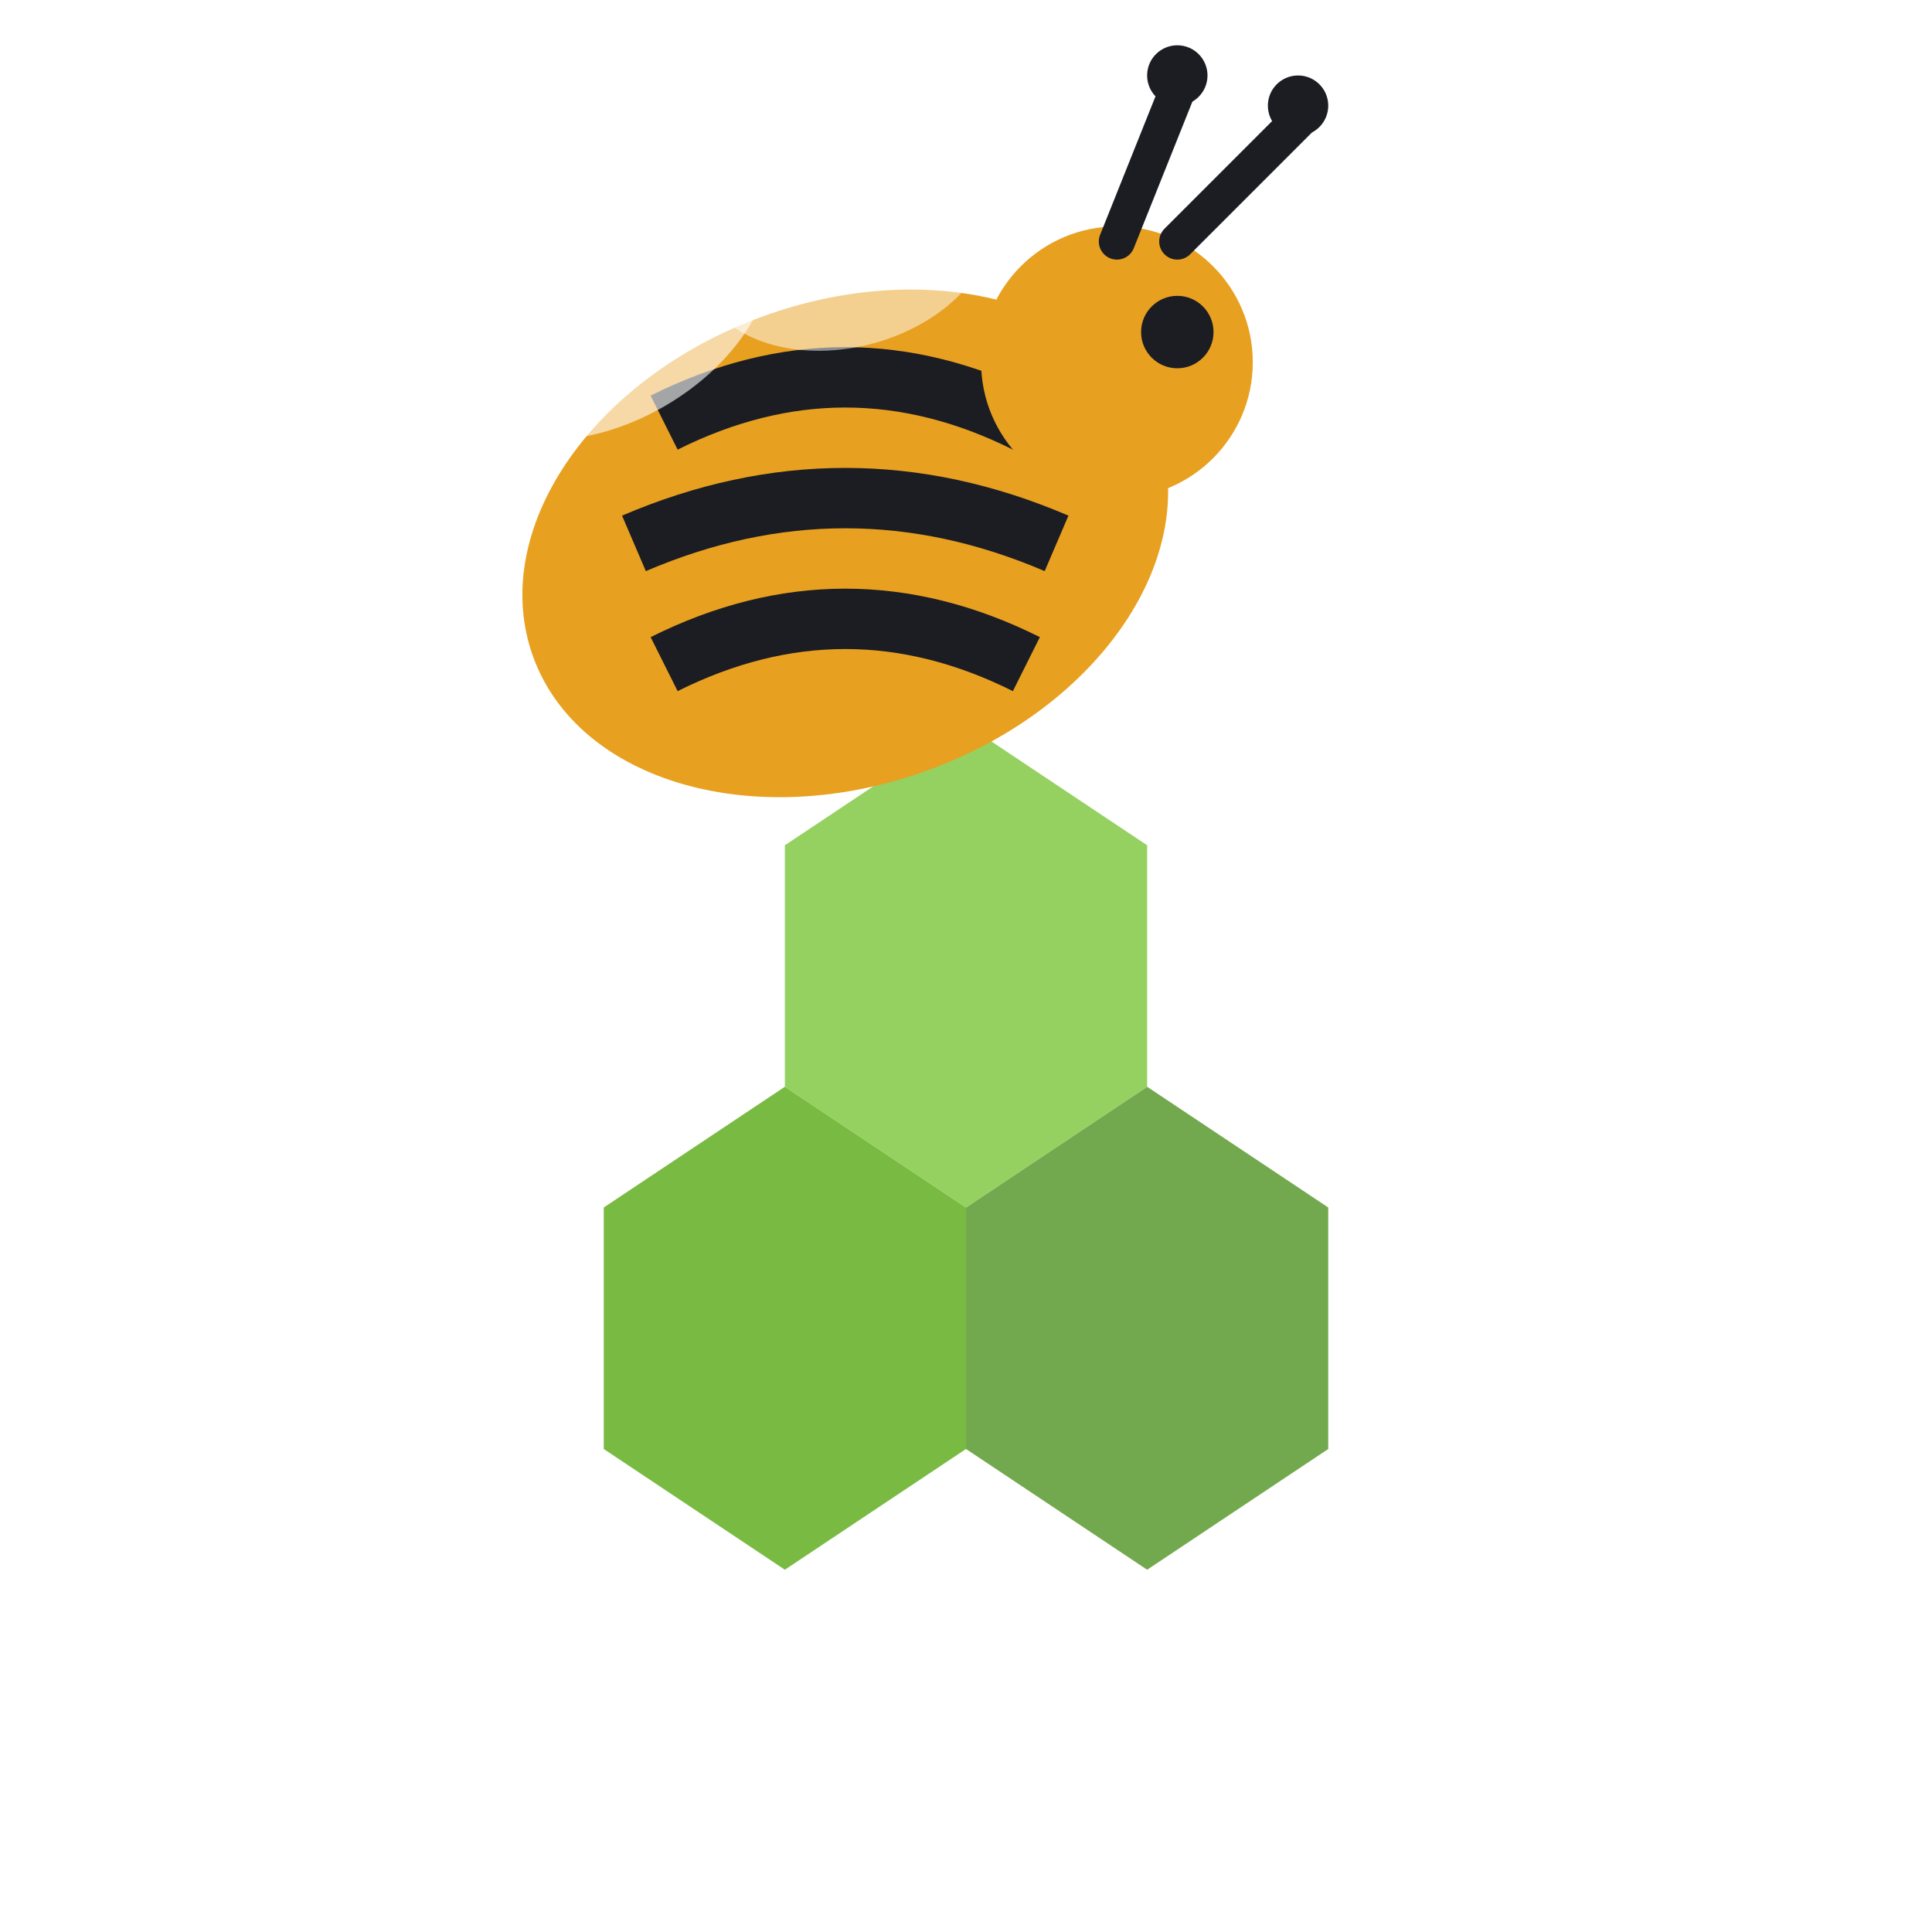
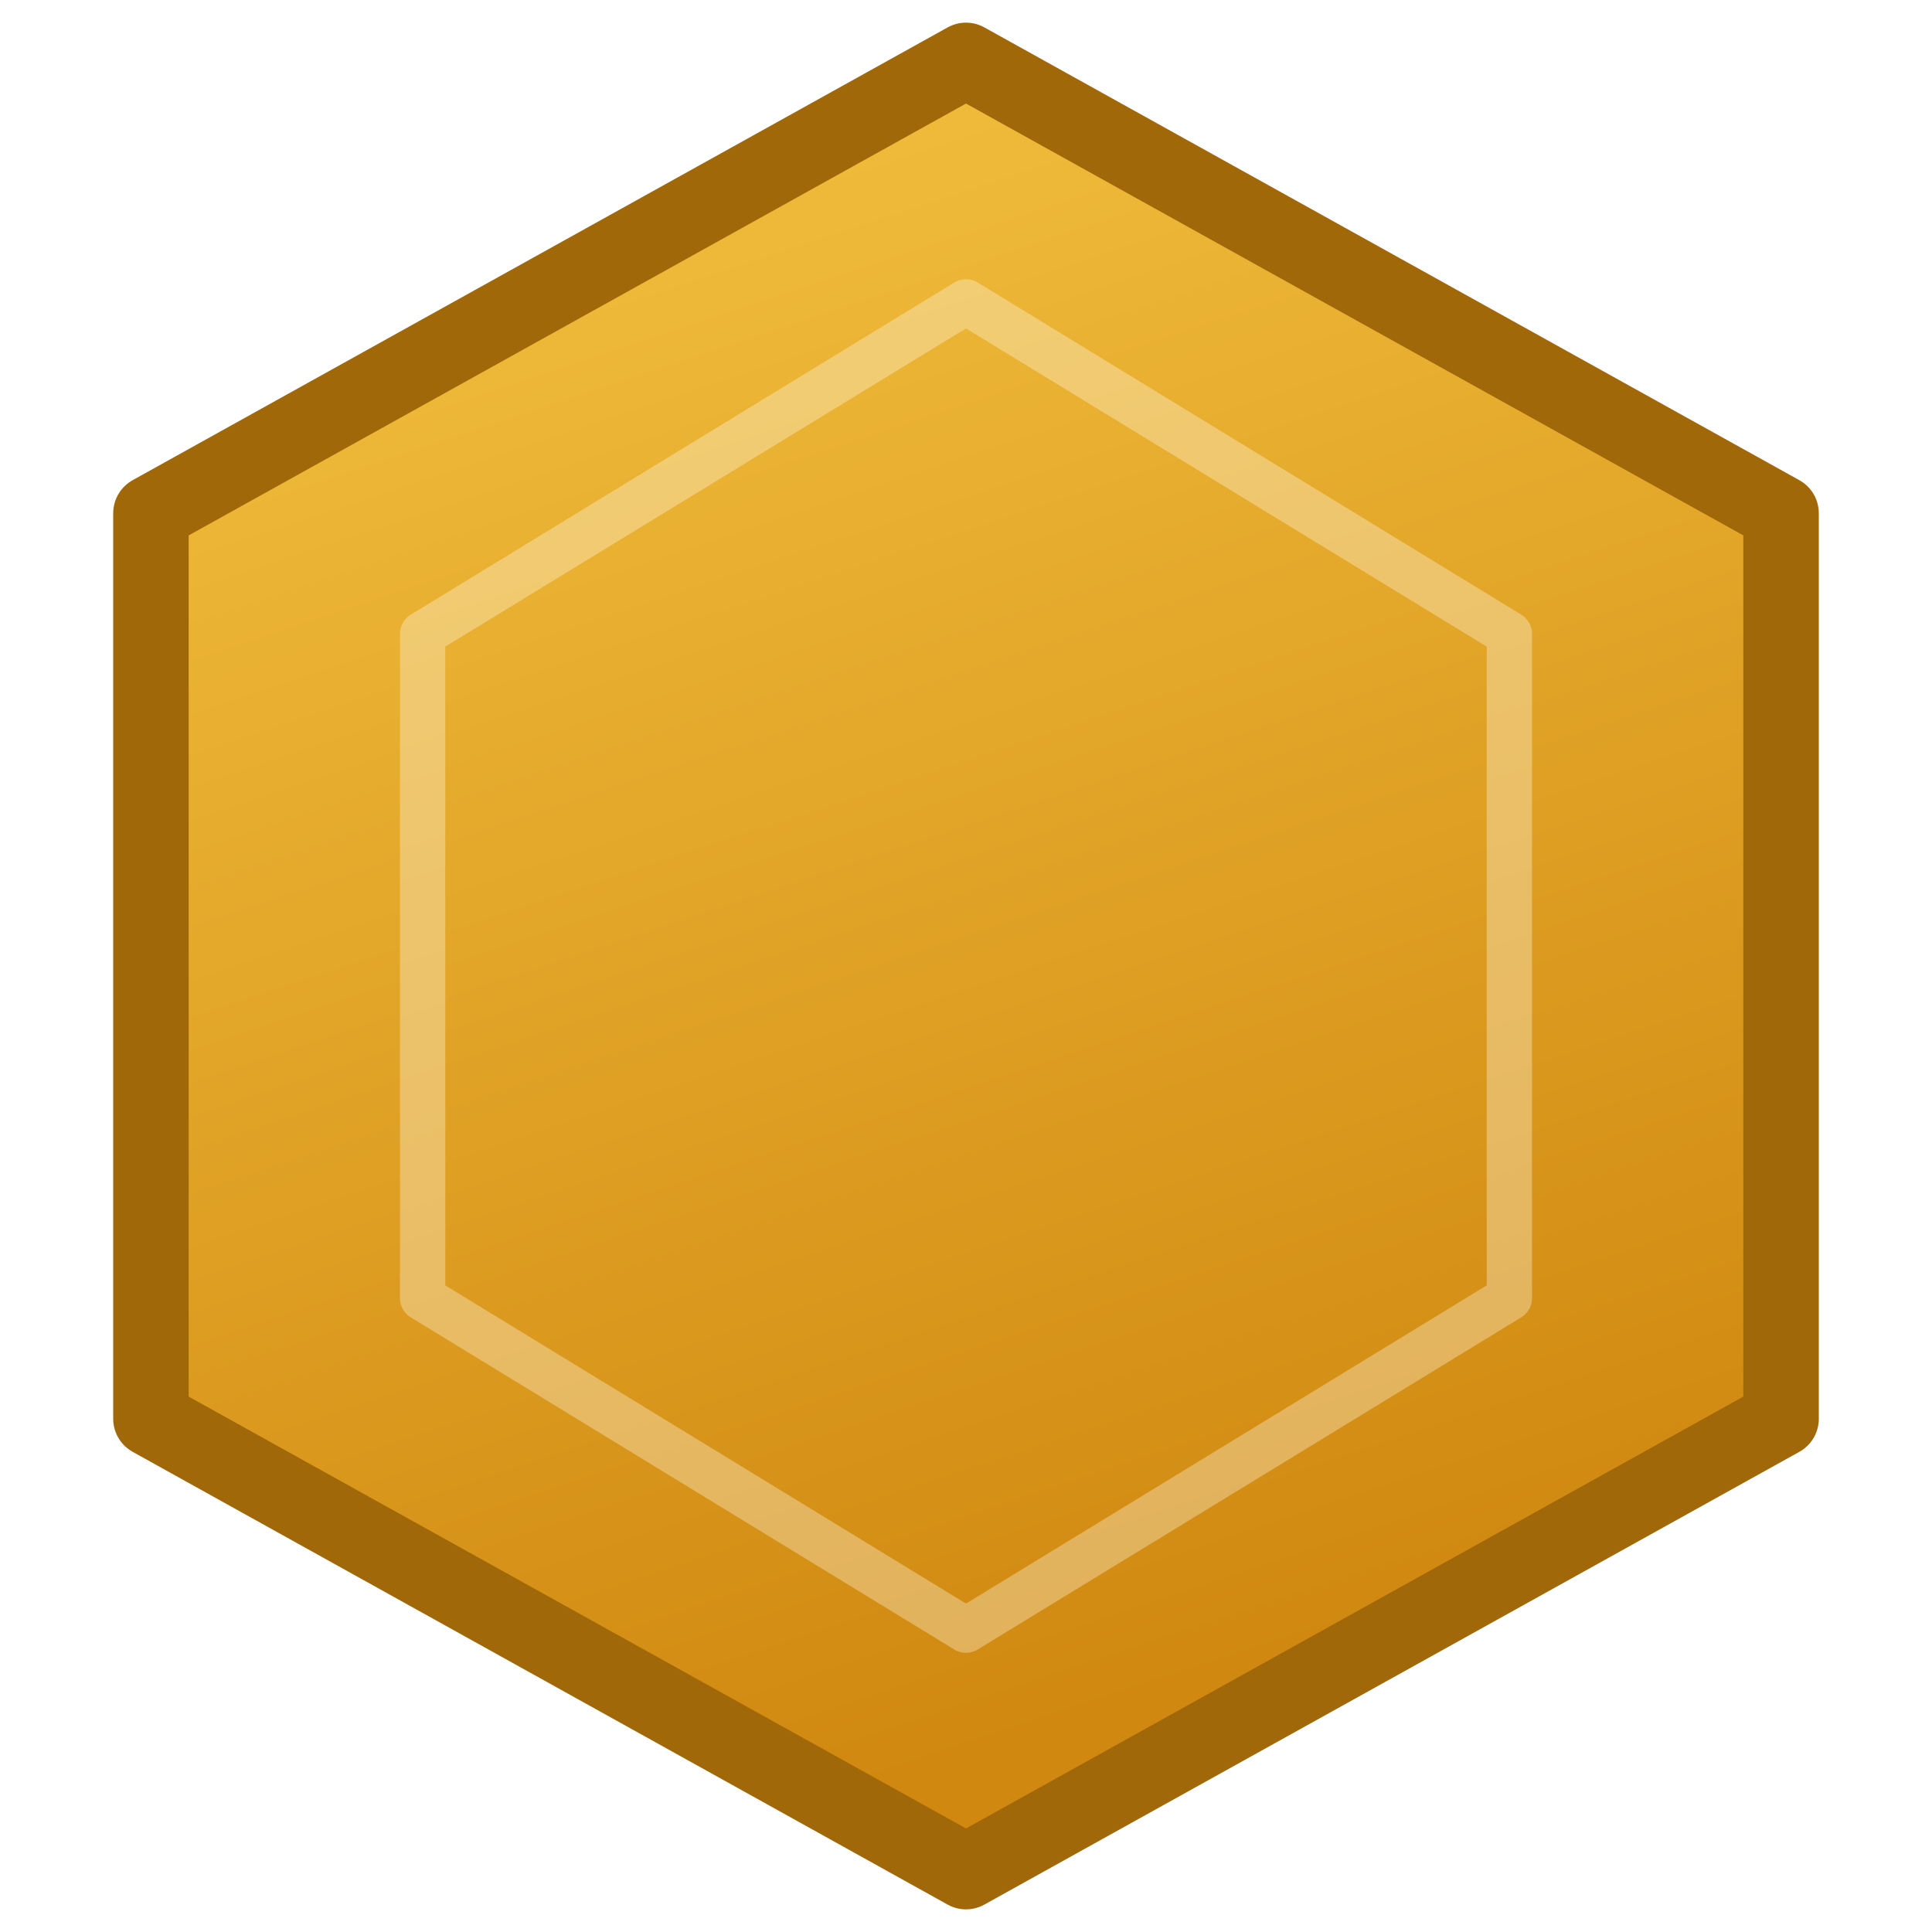
<svg xmlns="http://www.w3.org/2000/svg" viewBox="0 0 64 64">
-   <polygon points="20,40 26,36 32,40 32,48 26,52 20,48" fill="#6AB42D" opacity="0.9" />
-   <polygon points="32,40 38,36 44,40 44,48 38,52 32,48" fill="#5B9A2F" opacity="0.85" />
-   <polygon points="26,28 32,24 38,28 38,36 32,40 26,36" fill="#7BC53A" opacity="0.8" />
-   <ellipse cx="28" cy="18" rx="11" ry="8" fill="#E8A020" transform="rotate(-20 28 18)" />
-   <path d="M22,14 Q28,11 34,14" stroke="#1B1D23" stroke-width="2" fill="none" />
-   <path d="M21,18 Q28,15 35,18" stroke="#1B1D23" stroke-width="2" fill="none" />
-   <path d="M22,22 Q28,19 34,22" stroke="#1B1D23" stroke-width="2" fill="none" />
-   <ellipse cx="20" cy="10" rx="6" ry="4" fill="rgba(255,255,255,0.6)" transform="rotate(-30 20 10)" />
-   <ellipse cx="28" cy="8" rx="5" ry="3.5" fill="rgba(255,255,255,0.5)" transform="rotate(-15 28 8)" />
-   <circle cx="37" cy="12" r="4.5" fill="#E8A020" />
-   <circle cx="39" cy="11" r="1.2" fill="#1B1D23" />
-   <line x1="39" y1="8" x2="43" y2="4" stroke="#1B1D23" stroke-width="1.2" stroke-linecap="round" />
-   <circle cx="43" cy="3.5" r="1" fill="#1B1D23" />
-   <line x1="37" y1="8" x2="39" y2="3" stroke="#1B1D23" stroke-width="1.2" stroke-linecap="round" />
-   <circle cx="39" cy="2.5" r="1" fill="#1B1D23" />
+   <defs>
+     <linearGradient id="honey" x1="0" y1="0" x2="0.3" y2="1">
+       <stop offset="0%" stop-color="#F5C442" />
+       <stop offset="100%" stop-color="#D08810" />
+     </linearGradient>
+   </defs>
+   <polygon points="32,2 59,17 59,47 32,62 5,47 5,17" fill="url(#honey)" stroke="#A06808" stroke-width="2.5" stroke-linejoin="round" />
+   <polygon points="32,10 50,21 50,43 32,54 14,43 14,21" fill="none" stroke="rgba(255,248,230,0.35)" stroke-width="1.5" stroke-linejoin="round" />
</svg>
